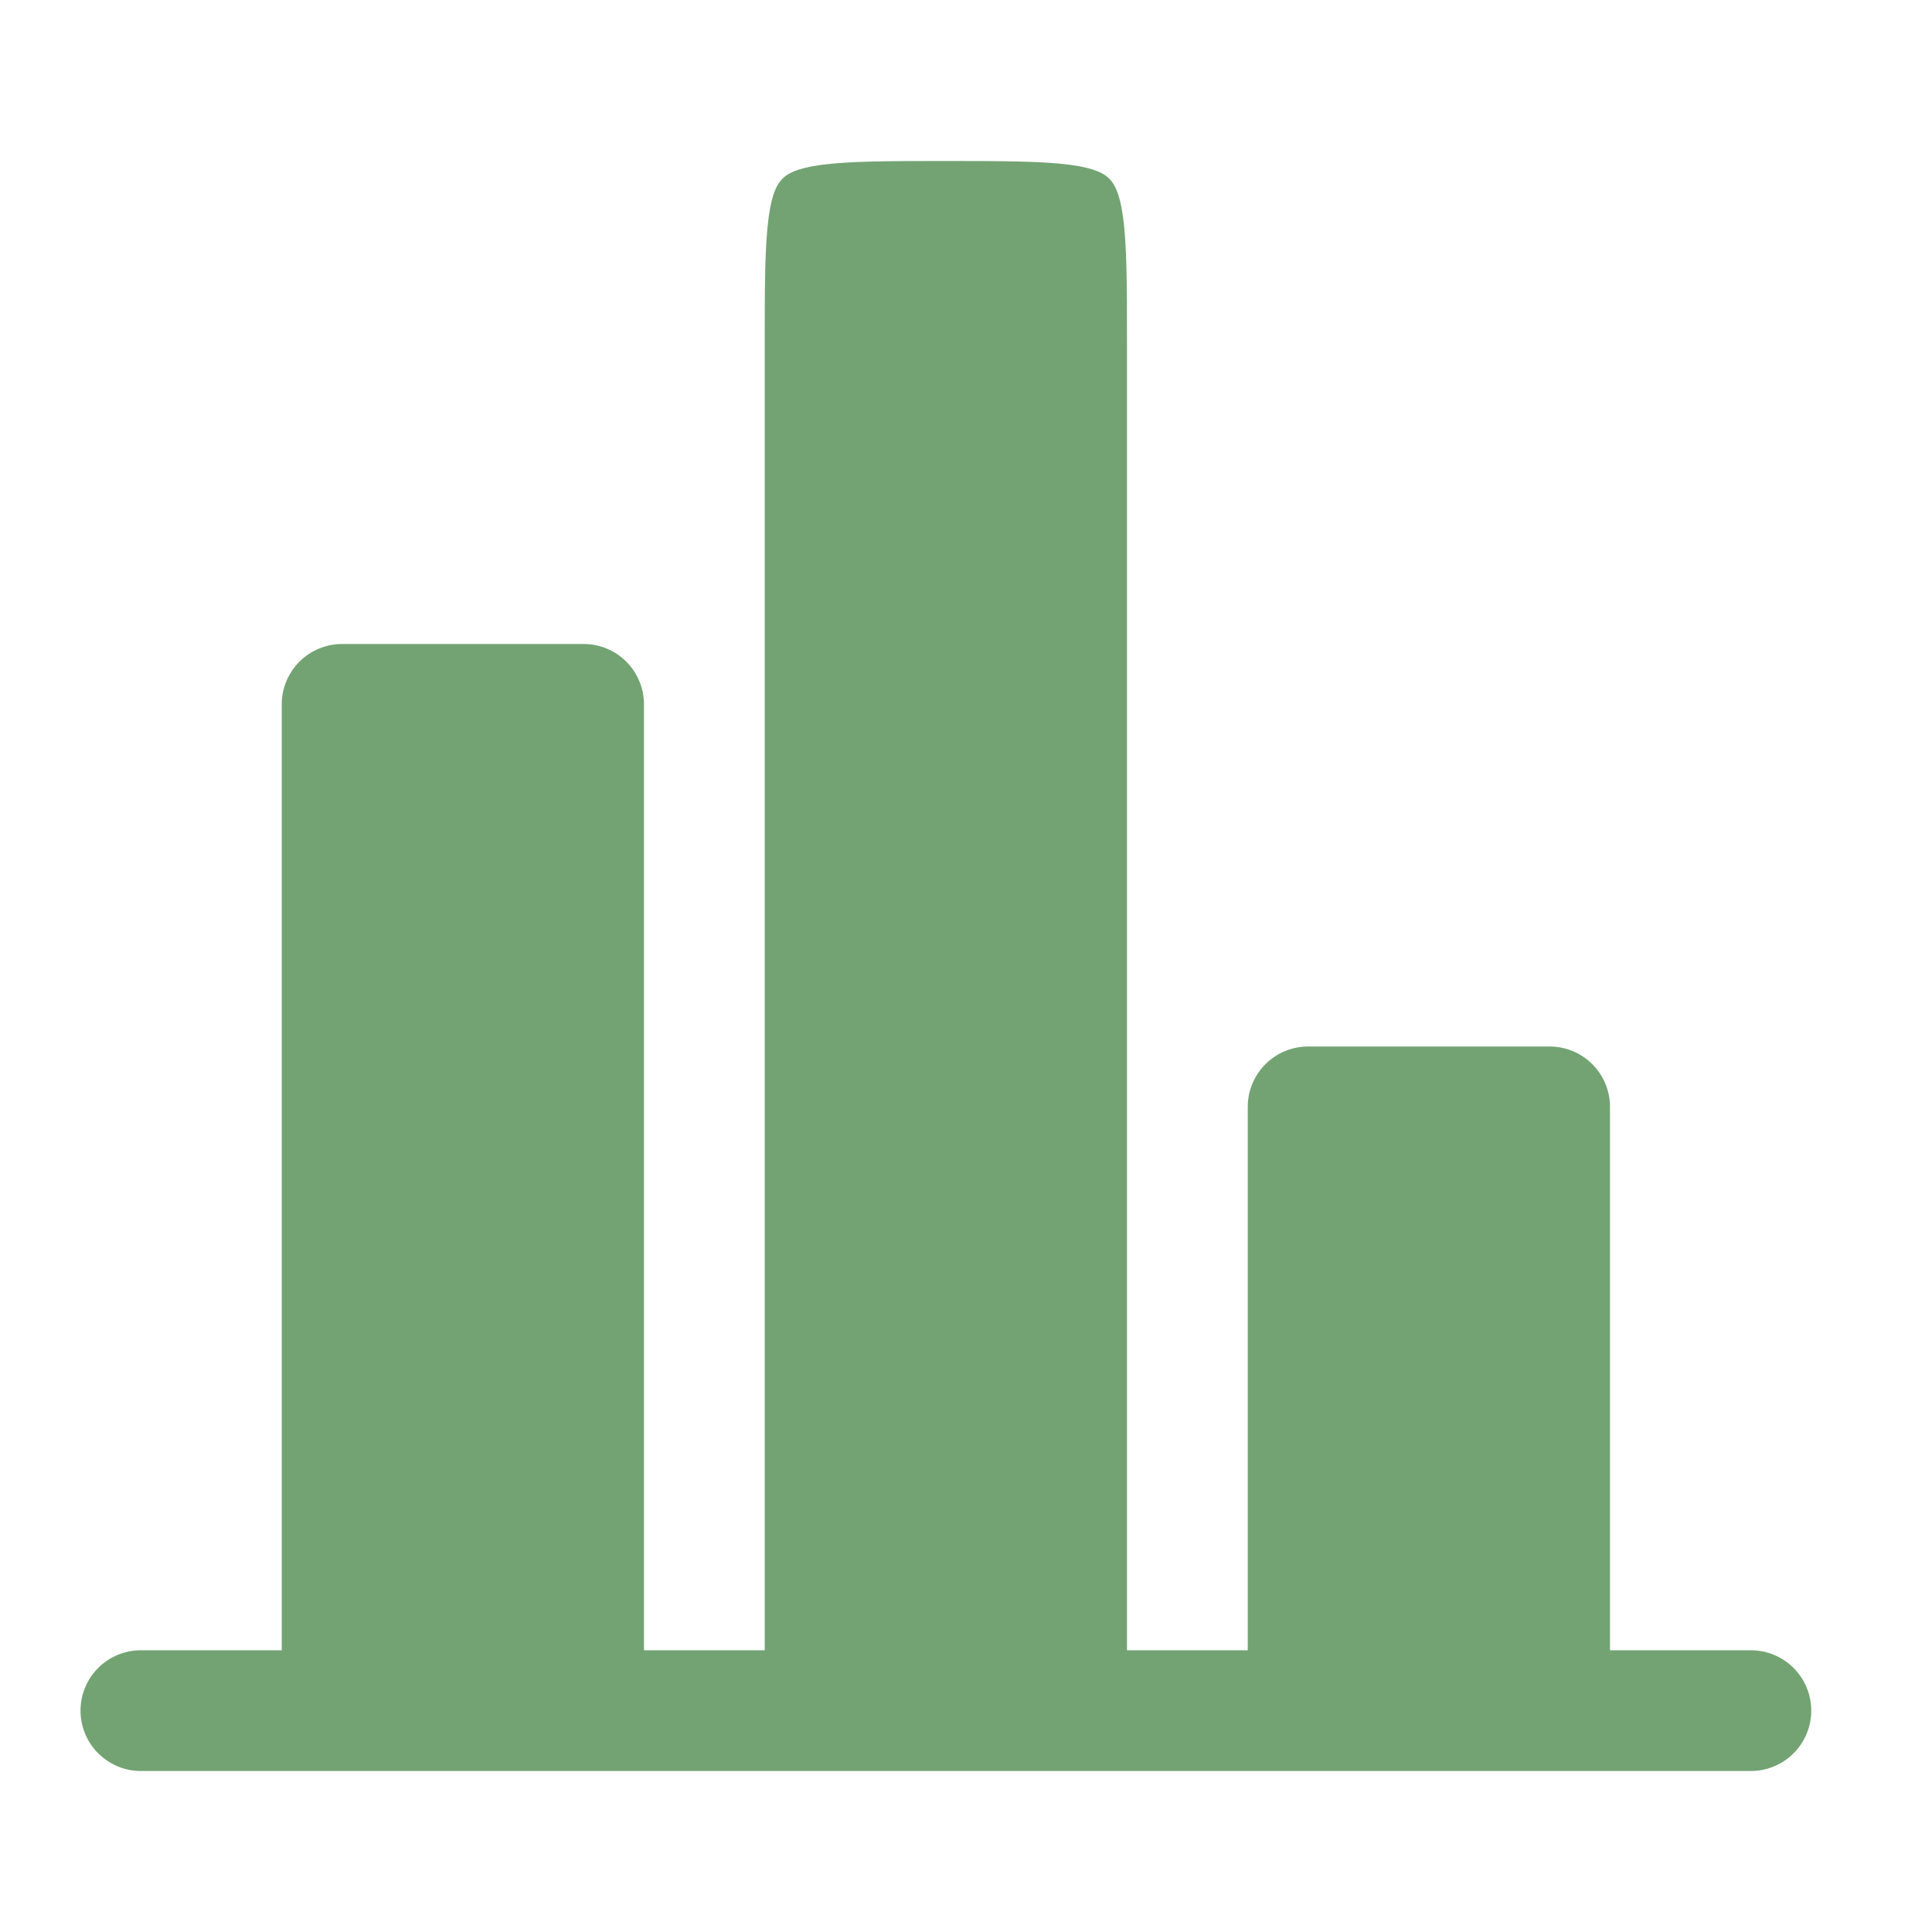
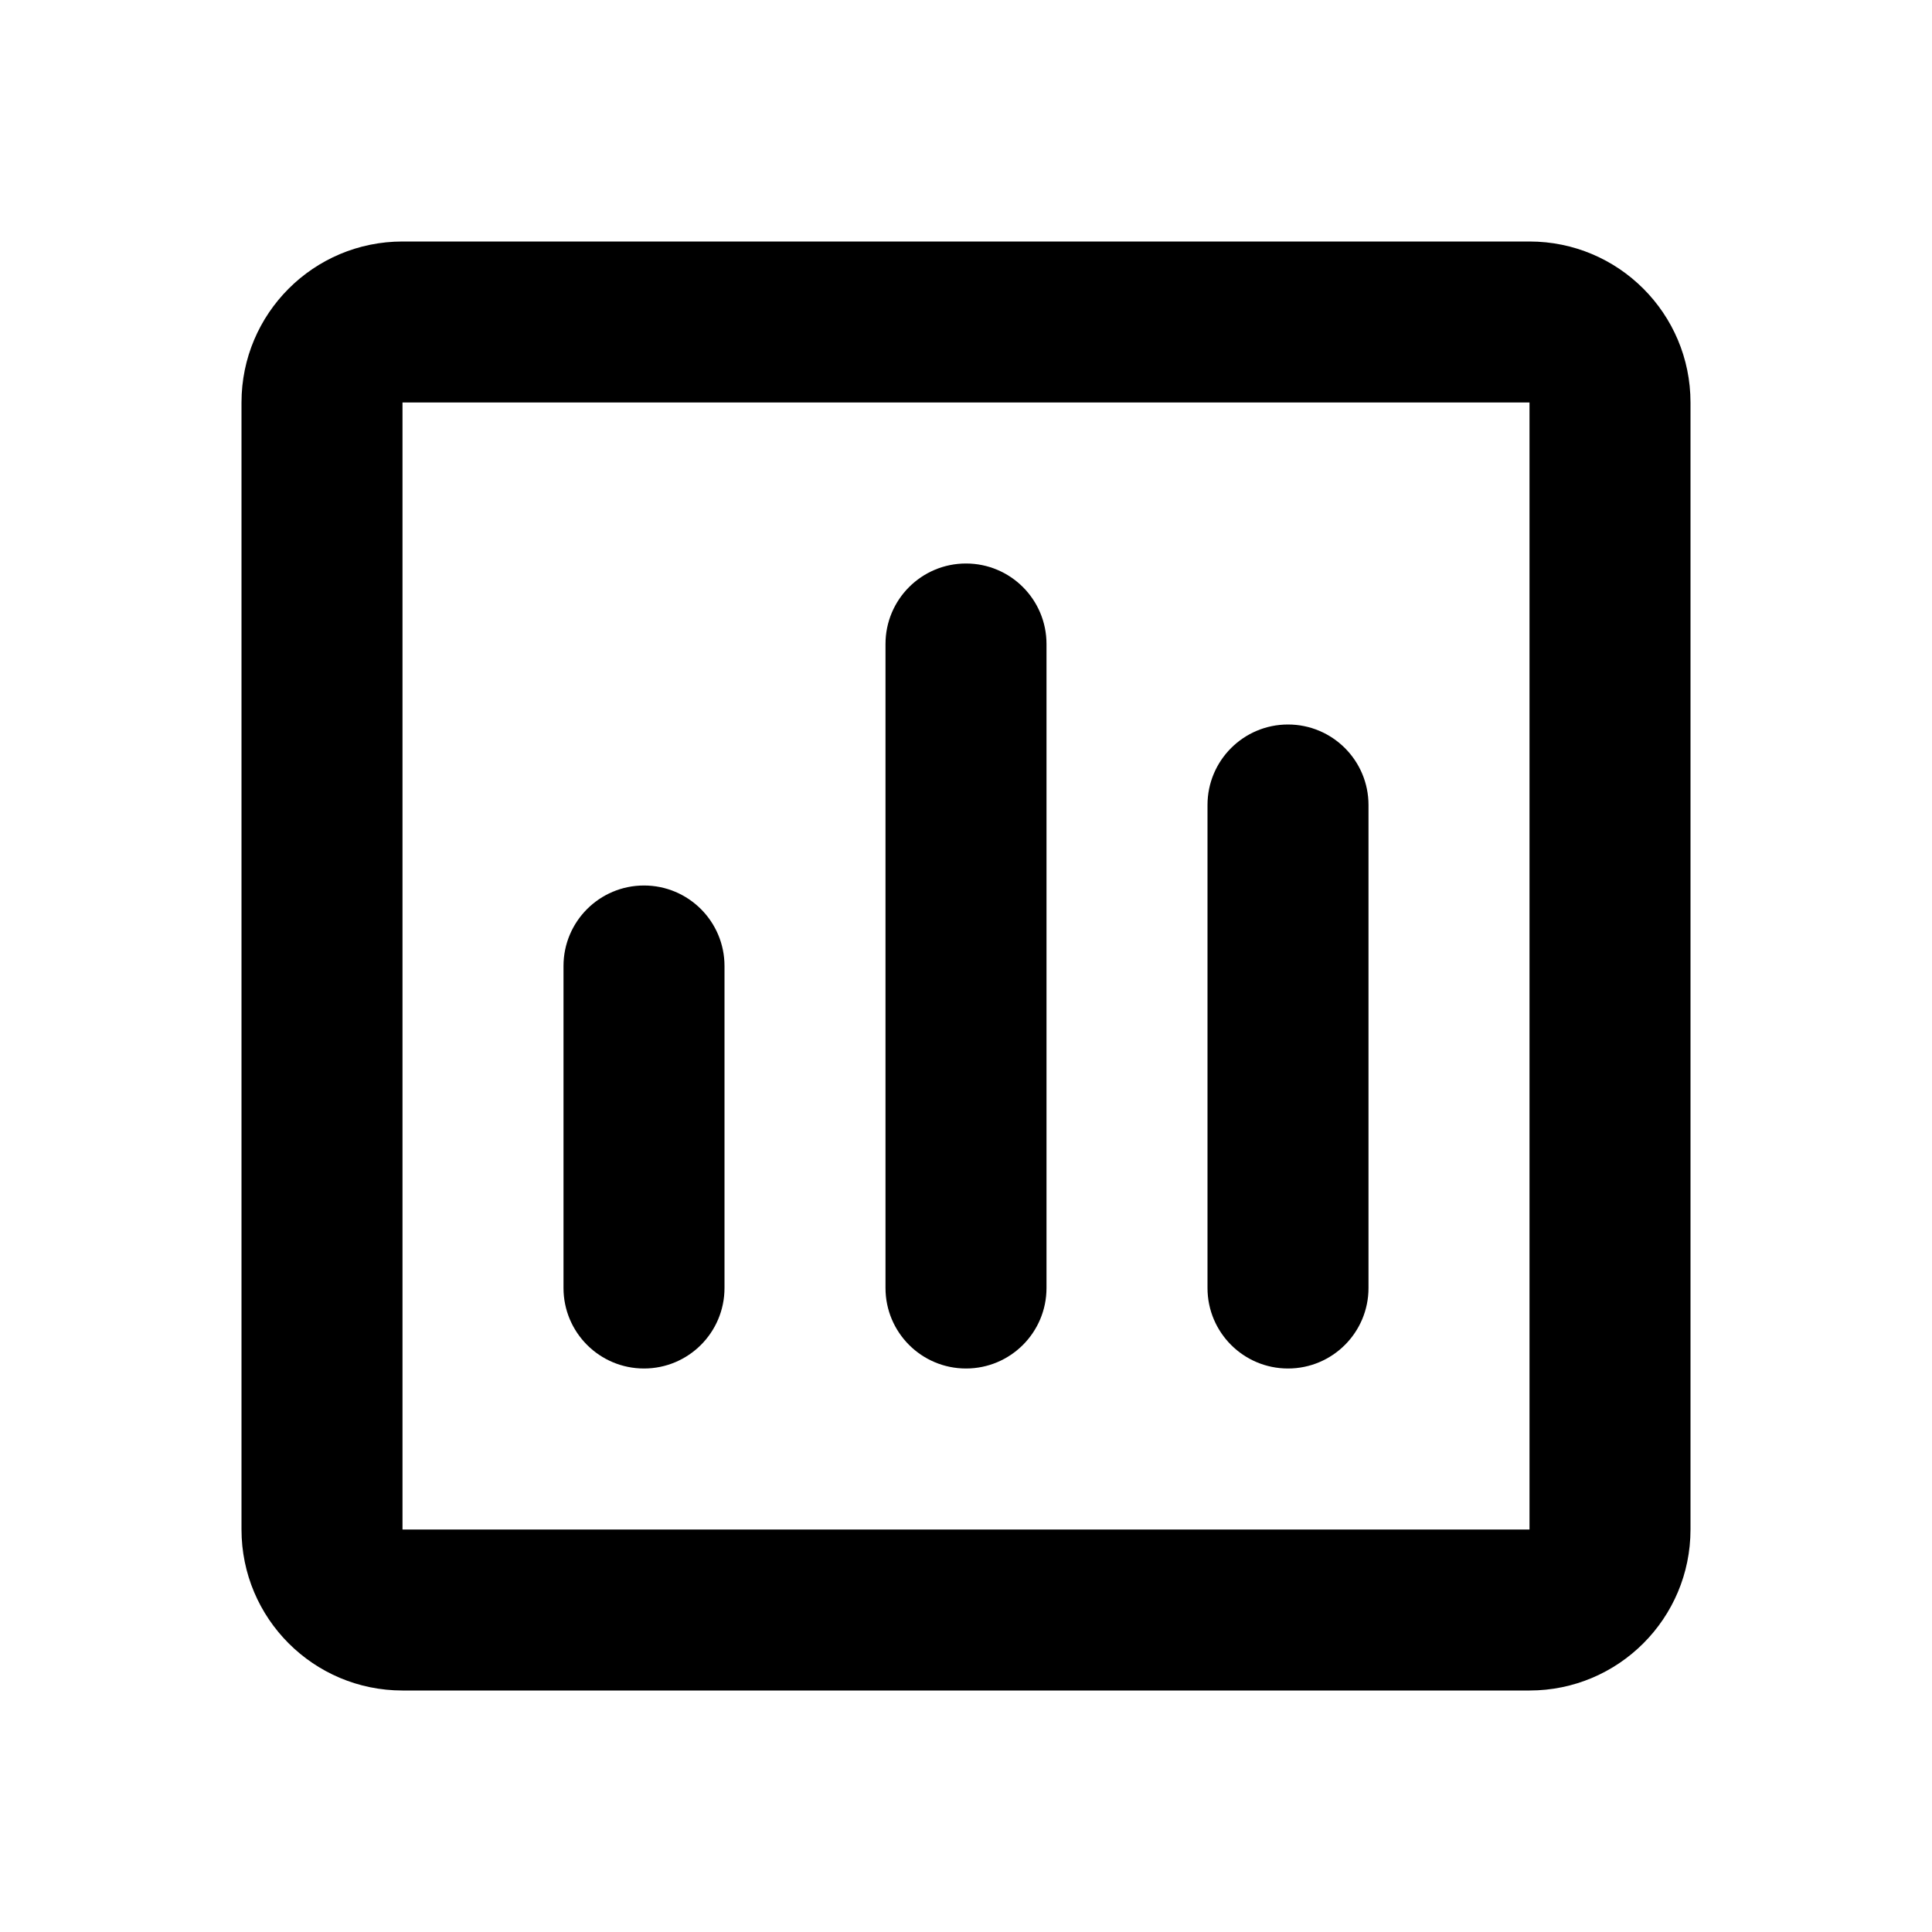
- <svg xmlns="http://www.w3.org/2000/svg" width="40" height="40" viewBox="0 0 40 40" fill="none">
-   <path d="M33.333 22.917C33.333 22.585 33.202 22.267 32.967 22.033C32.733 21.798 32.415 21.667 32.083 21.667H27.083C26.752 21.667 26.434 21.798 26.199 22.033C25.965 22.267 25.833 22.585 25.833 22.917V34.167H23.333V7.083C23.333 5.87 23.33 5.083 23.253 4.507C23.18 3.965 23.061 3.795 22.966 3.7C22.872 3.605 22.701 3.487 22.16 3.413C21.581 3.337 20.797 3.333 19.583 3.333C18.37 3.333 17.583 3.337 17.006 3.413C16.465 3.487 16.295 3.605 16.2 3.7C16.105 3.795 15.986 3.965 15.913 4.507C15.836 5.085 15.833 5.87 15.833 7.083V34.167H13.333V14.583C13.333 14.252 13.201 13.934 12.967 13.699C12.733 13.465 12.415 13.333 12.083 13.333H7.083C6.752 13.333 6.434 13.465 6.199 13.699C5.965 13.934 5.833 14.252 5.833 14.583V34.167H2.917C2.585 34.167 2.267 34.298 2.033 34.533C1.798 34.767 1.667 35.085 1.667 35.417C1.667 35.748 1.798 36.066 2.033 36.3C2.267 36.535 2.585 36.667 2.917 36.667H36.25C36.581 36.667 36.899 36.535 37.134 36.3C37.368 36.066 37.5 35.748 37.5 35.417C37.5 35.085 37.368 34.767 37.134 34.533C36.899 34.298 36.581 34.167 36.25 34.167H33.333V22.917Z" fill="#73A373" />
+ <svg xmlns="http://www.w3.org/2000/svg" width="24" height="24" viewBox="0 0 24 24">
+   <path fill="currentColor" d="M3 5a2 2 0 0 1 2-2h14a2 2 0 0 1 2 2v14a2 2 0 0 1-2 2H5a2 2 0 0 1-2-2zm16 0H5v14h14zm-7 2a1 1 0 0 1 1 1v8a1 1 0 1 1-2 0V8a1 1 0 0 1 1-1m4 2a1 1 0 0 1 1 1v6a1 1 0 1 1-2 0v-6a1 1 0 0 1 1-1m-8 2a1 1 0 0 1 1 1v4a1 1 0 1 1-2 0v-4a1 1 0 0 1 1-1" />
</svg>
